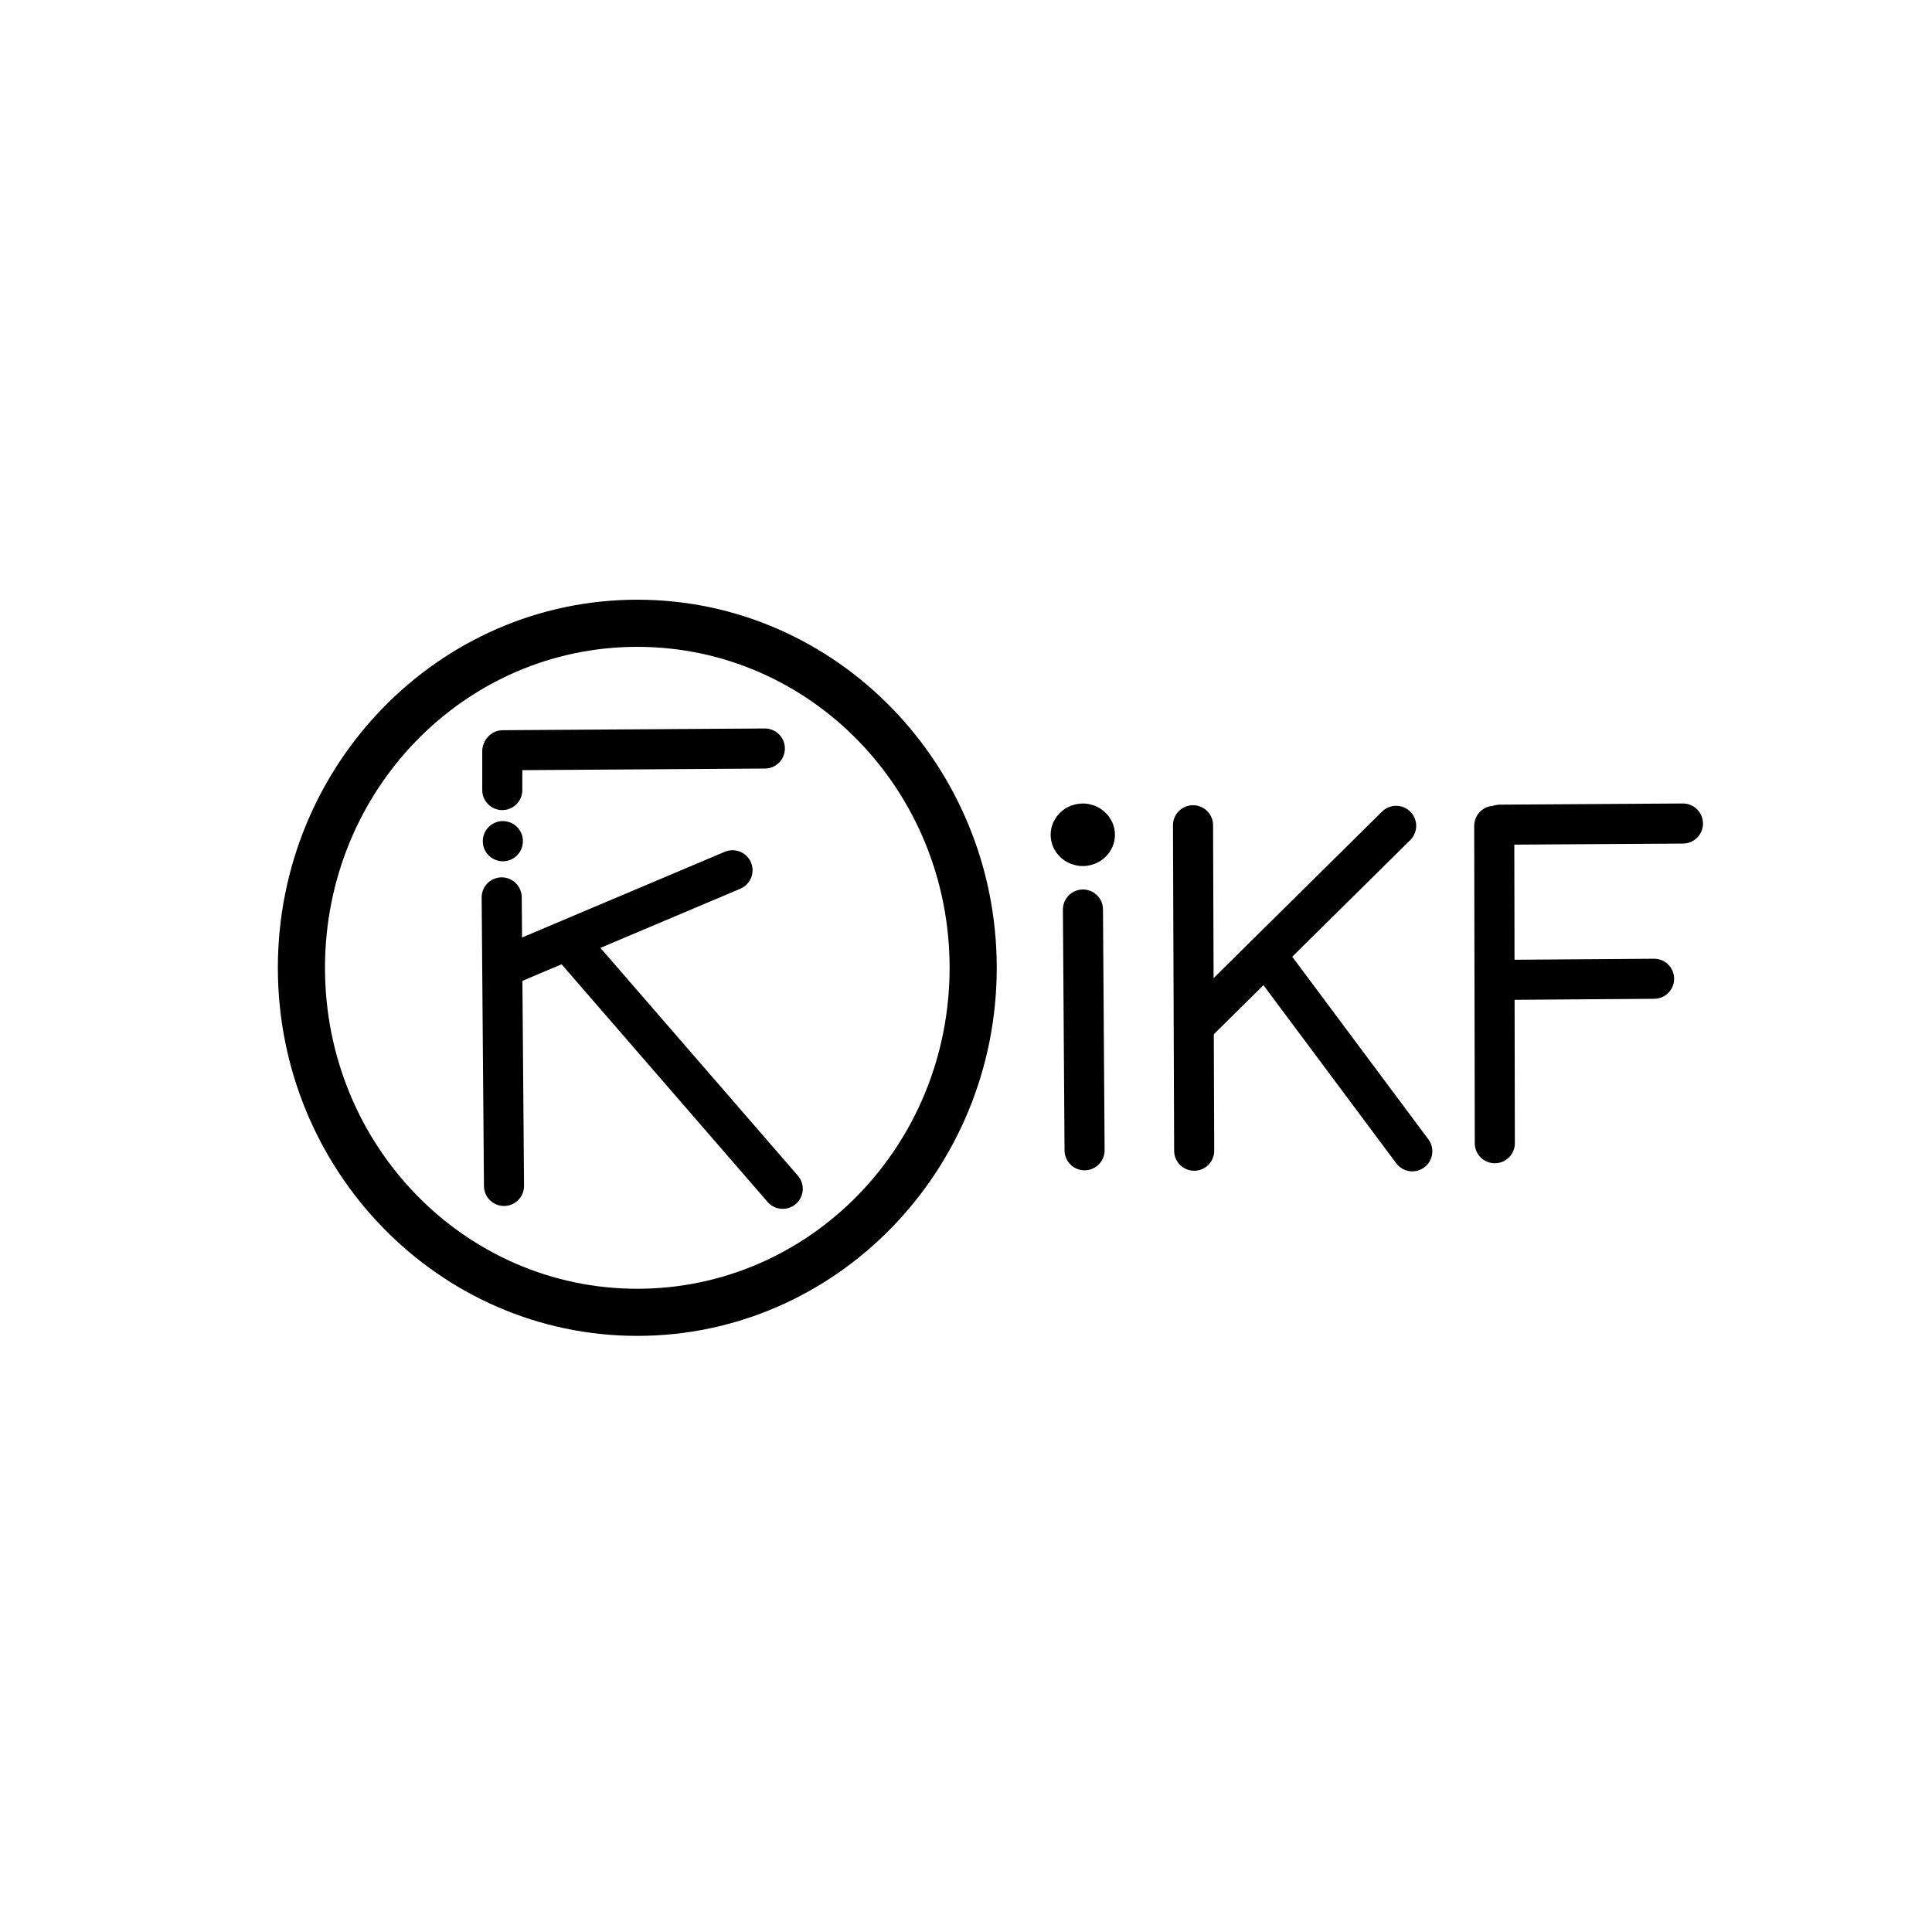
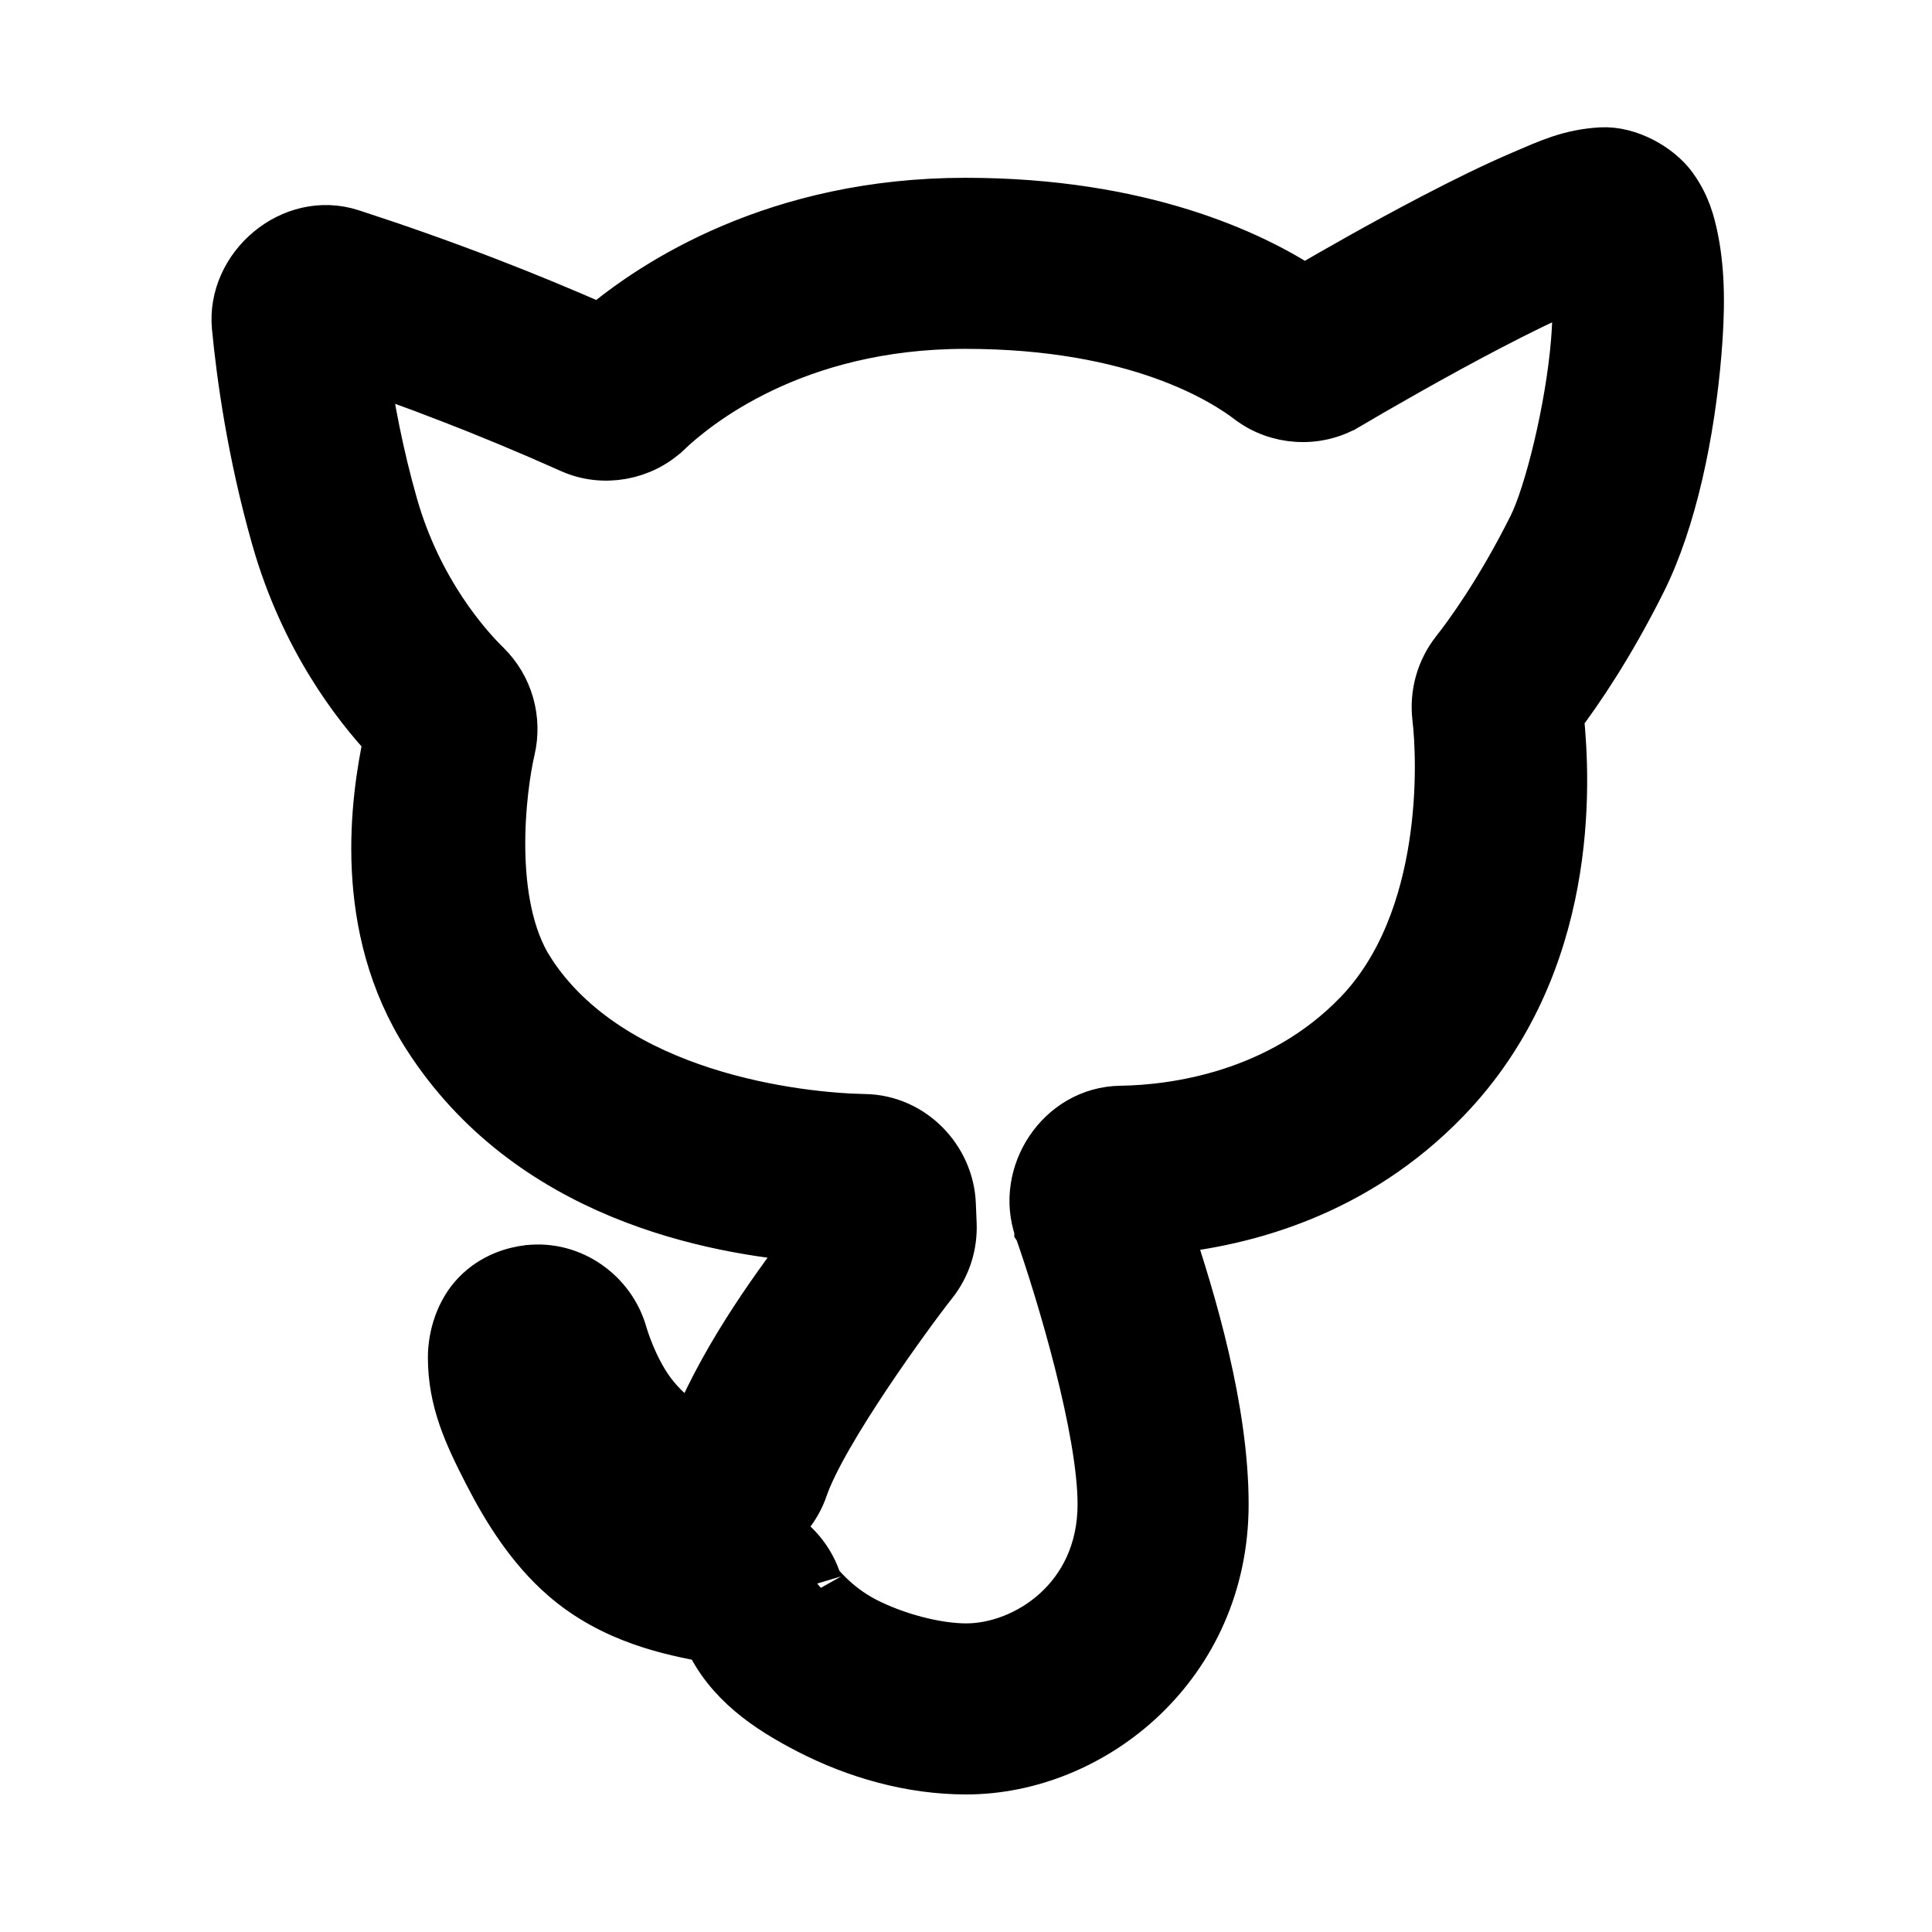
- <svg xmlns="http://www.w3.org/2000/svg" width="192" height="192" viewBox="0 0 192 192" version="1.1" id="svg1">
+ <svg xmlns="http://www.w3.org/2000/svg" t="1749919620098" class="icon" viewBox="0 0 1024 1024" version="1.1" p-id="8549" width="192" height="192" id="svg1">
  <defs id="defs1" />
-   <g id="path2" style="display:inline;opacity:1" transform="translate(-2.270852,7.461371)">
-     <path style="baseline-shift:baseline;display:inline;overflow:visible;vector-effect:none;enable-background:accumulate;stop-color:#000000;stop-opacity:1" d="m 65.605,52.137 c -19.733,0 -35.721,16.437 -35.721,36.58 0,20.143 15.988,36.58 35.721,36.58 19.733,0 35.721,-16.437 35.721,-36.58 0,-20.143 -15.988,-36.58 -35.721,-36.58 z m 0,4.684 c 17.137,0 31.037,14.22 31.037,31.896 0,17.676 -13.901,31.898 -31.037,31.898 -17.137,0 -31.037,-14.222 -31.037,-31.898 0,-17.676 13.901,-31.896 31.037,-31.896 z" id="path4" />
+   <g id="path1" style="opacity:1;fill:#000000;fill-opacity:1;stroke-width:26.667;stroke-dasharray:none;stroke:#000000;stroke-opacity:1">
+     <path style="baseline-shift:baseline;display:inline;overflow:visible;enable-background:accumulate;stop-color:#000000;stop-opacity:1;fill:#000000;fill-opacity:1;stroke-width:26.667;stroke-dasharray:none;stroke:#000000;stroke-opacity:1" d="m 848.531,80.83 c -16.515,0.98 -27.421,6.178 -41.982,12.412 -14.561,6.234 -30.612,14.157 -46.627,22.506 -27.132,14.145 -51.93,28.358 -68.578,38.049 -28.223,-18.487 -86.638,-46.227 -179.68,-46.227 -99.795,0 -164.56,42.414 -193.48,66.889 -19.661,-8.606 -39.462,-16.864 -59.471,-24.568 h -0.002 c -25.018,-9.632 -49.295,-18.174 -72.691,-25.764 -31.171,-10.114 -63.41,17.613 -60.391,49.207 l 0.002,0.008 v 0.008 c 2.386,24.847 7.912,66.228 21.021,112.162 v 0.002 0.002 c 14.993,52.509 42.292,87.87 59.363,106.135 -6.866,32.212 -16.675,99.351 20.732,157.564 54.009,84.052 150.403,102.444 204.924,106.623 -17.834,22.911 -45.971,61.297 -62.033,99.83 -10.241,-1.764 -16.408,-7.137 -22.945,-15.018 -8.631,-10.404 -14.606,-25.619 -17.025,-33.975 v 0.004 c -6.038,-20.864 -26.717,-35.989 -49.451,-33.465 h -0.01 l -0.008,0.002 c -7.751,0.865 -18.612,4 -27.408,13.035 -8.796,9.035 -12.664,22.17 -12.664,33.219 0,22.942 8.364,40.75 18.74,61.004 10.377,20.254 22.973,39.938 40.164,54.961 l 0.002,0.002 0.002,0.002 c 25.997,22.713 57.165,28.727 76.576,32.354 10.698,23.462 31.269,37.403 53.293,48.762 25.013,12.901 53.958,21.205 83.205,21.205 67.011,0 136.355,-55.485 136.355,-140.455 0,-49.902 -16.955,-107.1 -30.051,-146.033 40.48,-4.058 99.423,-18.933 147.754,-69.078 68.154,-70.713 63.642,-167.05 59.941,-202.664 9.878,-13.078 26.304,-36.79 43.709,-71.568 16.285,-32.541 25.813,-78.713 29.334,-121.51 1.761,-21.399 1.989,-41.208 -1.666,-59.496 -1.828,-9.144 -4.3,-18.234 -11.301,-27.844 -7.001,-9.61 -22.77,-19.165 -37.654,-18.281 z m -12.664,69.656 c 0.485,8.338 0.461,19.043 -0.5,30.717 -2.935,35.674 -14.163,80.894 -22.781,98.115 -17.52,35.008 -34.21,57.644 -40.881,66.1 l -0.004,0.008 -0.006,0.006 c -7.792,9.887 -11.312,22.411 -9.809,34.941 v 0.004 0.004 c 2.583,21.492 6.432,107.356 -41.801,157.4 -41.778,43.347 -97.766,50.613 -126.08,51.016 H 594 h -0.006 c -31.728,0.462 -53.271,33.707 -43.072,62.691 v 0.006 l 0.002,0.006 c 11.957,33.946 33.541,106.316 33.541,145.805 0,50.273 -40.638,76.455 -72.355,76.455 -16.083,0 -37.58,-5.682 -53.869,-14.084 -16.289,-8.402 -25.282,-20.82 -25.141,-20.35 -3.678,-12.259 -12.357,-22.635 -23.893,-28.422 7.51,-5.671 13.261,-13.482 16.297,-22.326 l 0.002,-0.006 v -0.004 c 10.231,-29.841 56.091,-92.828 68.621,-108.627 7.153,-8.997 10.645,-20.084 10.191,-31.316 v -0.012 l -0.426,-10.369 v -0.002 c -0.95,-23.928 -20.65,-44.637 -45.582,-45.051 h 0.021 C 423.677,592.593 323.683,581.681 280.59,514.617 v -0.002 c -22.823,-35.516 -15.085,-96.798 -10.303,-117.312 3.753,-16.016 -0.951,-32.914 -12.887,-44.613 l -0.014,-0.016 -0.016,-0.014 c -10.292,-10.061 -36.15,-39.096 -49.176,-84.713 l -0.002,-0.004 c -7.819,-27.396 -12.524,-53.085 -15.523,-73.99 14.097,4.891 28.386,10.019 43.047,15.664 v -0.002 c 22.583,8.695 44.944,17.998 67.064,27.896 16.988,7.607 37.314,3.799 50.502,-8.715 l 0.002,-0.004 0.004,-0.002 c 15.097,-14.332 67.092,-57.221 158.375,-57.221 91.422,0 137.338,29.842 150.816,40.096 l 0.008,0.004 0.006,0.006 c 14.557,11.063 35.261,12.478 51.238,3.08 h 0.002 c 14.371,-8.454 45.482,-26.465 75.775,-42.258 15.146,-7.896 30.132,-15.242 42.227,-20.42 1.432,-0.613 2.742,-1.058 4.131,-1.592 z m -10.438,222.258 0.002,0.008 c 6.3e-4,0.005 -6.2e-4,0.01 0,0.016 -7.2e-4,-0.006 -0.001,-0.018 -0.002,-0.023 z M 364.977,767.785 c -0.003,0.009 -0.007,0.018 -0.01,0.027 l 0.002,-0.012 c 0.002,-0.005 0.006,-0.01 0.008,-0.016 z" id="path4" />
  </g>
-   <path style="display:inline;fill:#000000;stroke:#000000;stroke-width:3.983;stroke-linecap:round;stroke-linejoin:round;stroke-dasharray:none" d="m 107.622,90.388 0.162,23.925 z" id="path8" />
-   <ellipse style="fill:#000000;stroke:#000000;stroke-width:3.983;stroke-linecap:round;stroke-linejoin:round;stroke-dasharray:none" id="path9" cx="107.607" cy="82.96" rx="1.204" ry="1.118" />
-   <path style="fill:#000000;stroke:#000000;stroke-width:3.983;stroke-linecap:round;stroke-linejoin:round;stroke-dasharray:none" d="m 118.561,82.013 c 0,0.746 0.115,32.344 0.115,32.344 z" id="path10" />
-   <path style="fill:#000000;stroke:#000000;stroke-width:3.983;stroke-linecap:round;stroke-linejoin:round;stroke-dasharray:none" d="M 138.747,82.071 118.79,101.798 Z" id="path11" />
-   <path style="fill:#000000;stroke:#000000;stroke-width:3.983;stroke-linecap:round;stroke-linejoin:round;stroke-dasharray:none" d="m 125.901,95.031 14.452,19.384 z" id="path12" />
-   <path style="fill:#000000;stroke:#000000;stroke-width:3.983;stroke-linecap:round;stroke-linejoin:round;stroke-dasharray:none" d="m 49.916,74.673 v 3.842 z" id="path13" />
-   <path style="fill:#000000;stroke:#000000;stroke-width:3.983;stroke-linecap:round;stroke-linejoin:round;stroke-dasharray:none" d="M 76.009,74.386 49.973,74.558 Z" id="path14" />
-   <path style="fill:#000000;stroke:#000000;stroke-width:3.983;stroke-linecap:round;stroke-linejoin:round;stroke-dasharray:none" id="path15" d="m 49.973,83.59 a 0.258,0.315 0 0 1 -1.52e-4,0.011" />
-   <path style="fill:#000000;stroke:#000000;stroke-width:3.983;stroke-linecap:round;stroke-linejoin:round;stroke-dasharray:none" d="m 49.858,89.182 0.229,28.674 z" id="path16" />
-   <path style="fill:#000000;stroke:#000000;stroke-width:3.983;stroke-linecap:round;stroke-linejoin:round;stroke-dasharray:none" d="M 72.797,86.486 50.145,96.064 Z" id="path17" />
-   <path style="fill:#000000;stroke:#000000;stroke-width:3.983;stroke-linecap:round;stroke-linejoin:round;stroke-dasharray:none" d="m 56.511,93.598 21.276,24.545 z" id="path18" />
-   <path style="fill:#000000;stroke:#000000;stroke-width:3.983;stroke-linecap:round;stroke-linejoin:round;stroke-dasharray:none" d="m 167.249,81.841 -18.179,0.115 z" id="path19" />
-   <path style="fill:#000000;stroke:#000000;stroke-width:3.983;stroke-linecap:round;stroke-linejoin:round;stroke-dasharray:none" d="m 164.381,97.268 -15.713,0.115 z" id="path21" />
-   <path style="fill:#000000;stroke:#000000;stroke-width:3.983;stroke-linecap:round;stroke-linejoin:round;stroke-dasharray:none" d="m 148.496,82.071 0.057,31.541 z" id="path20" />
</svg>
